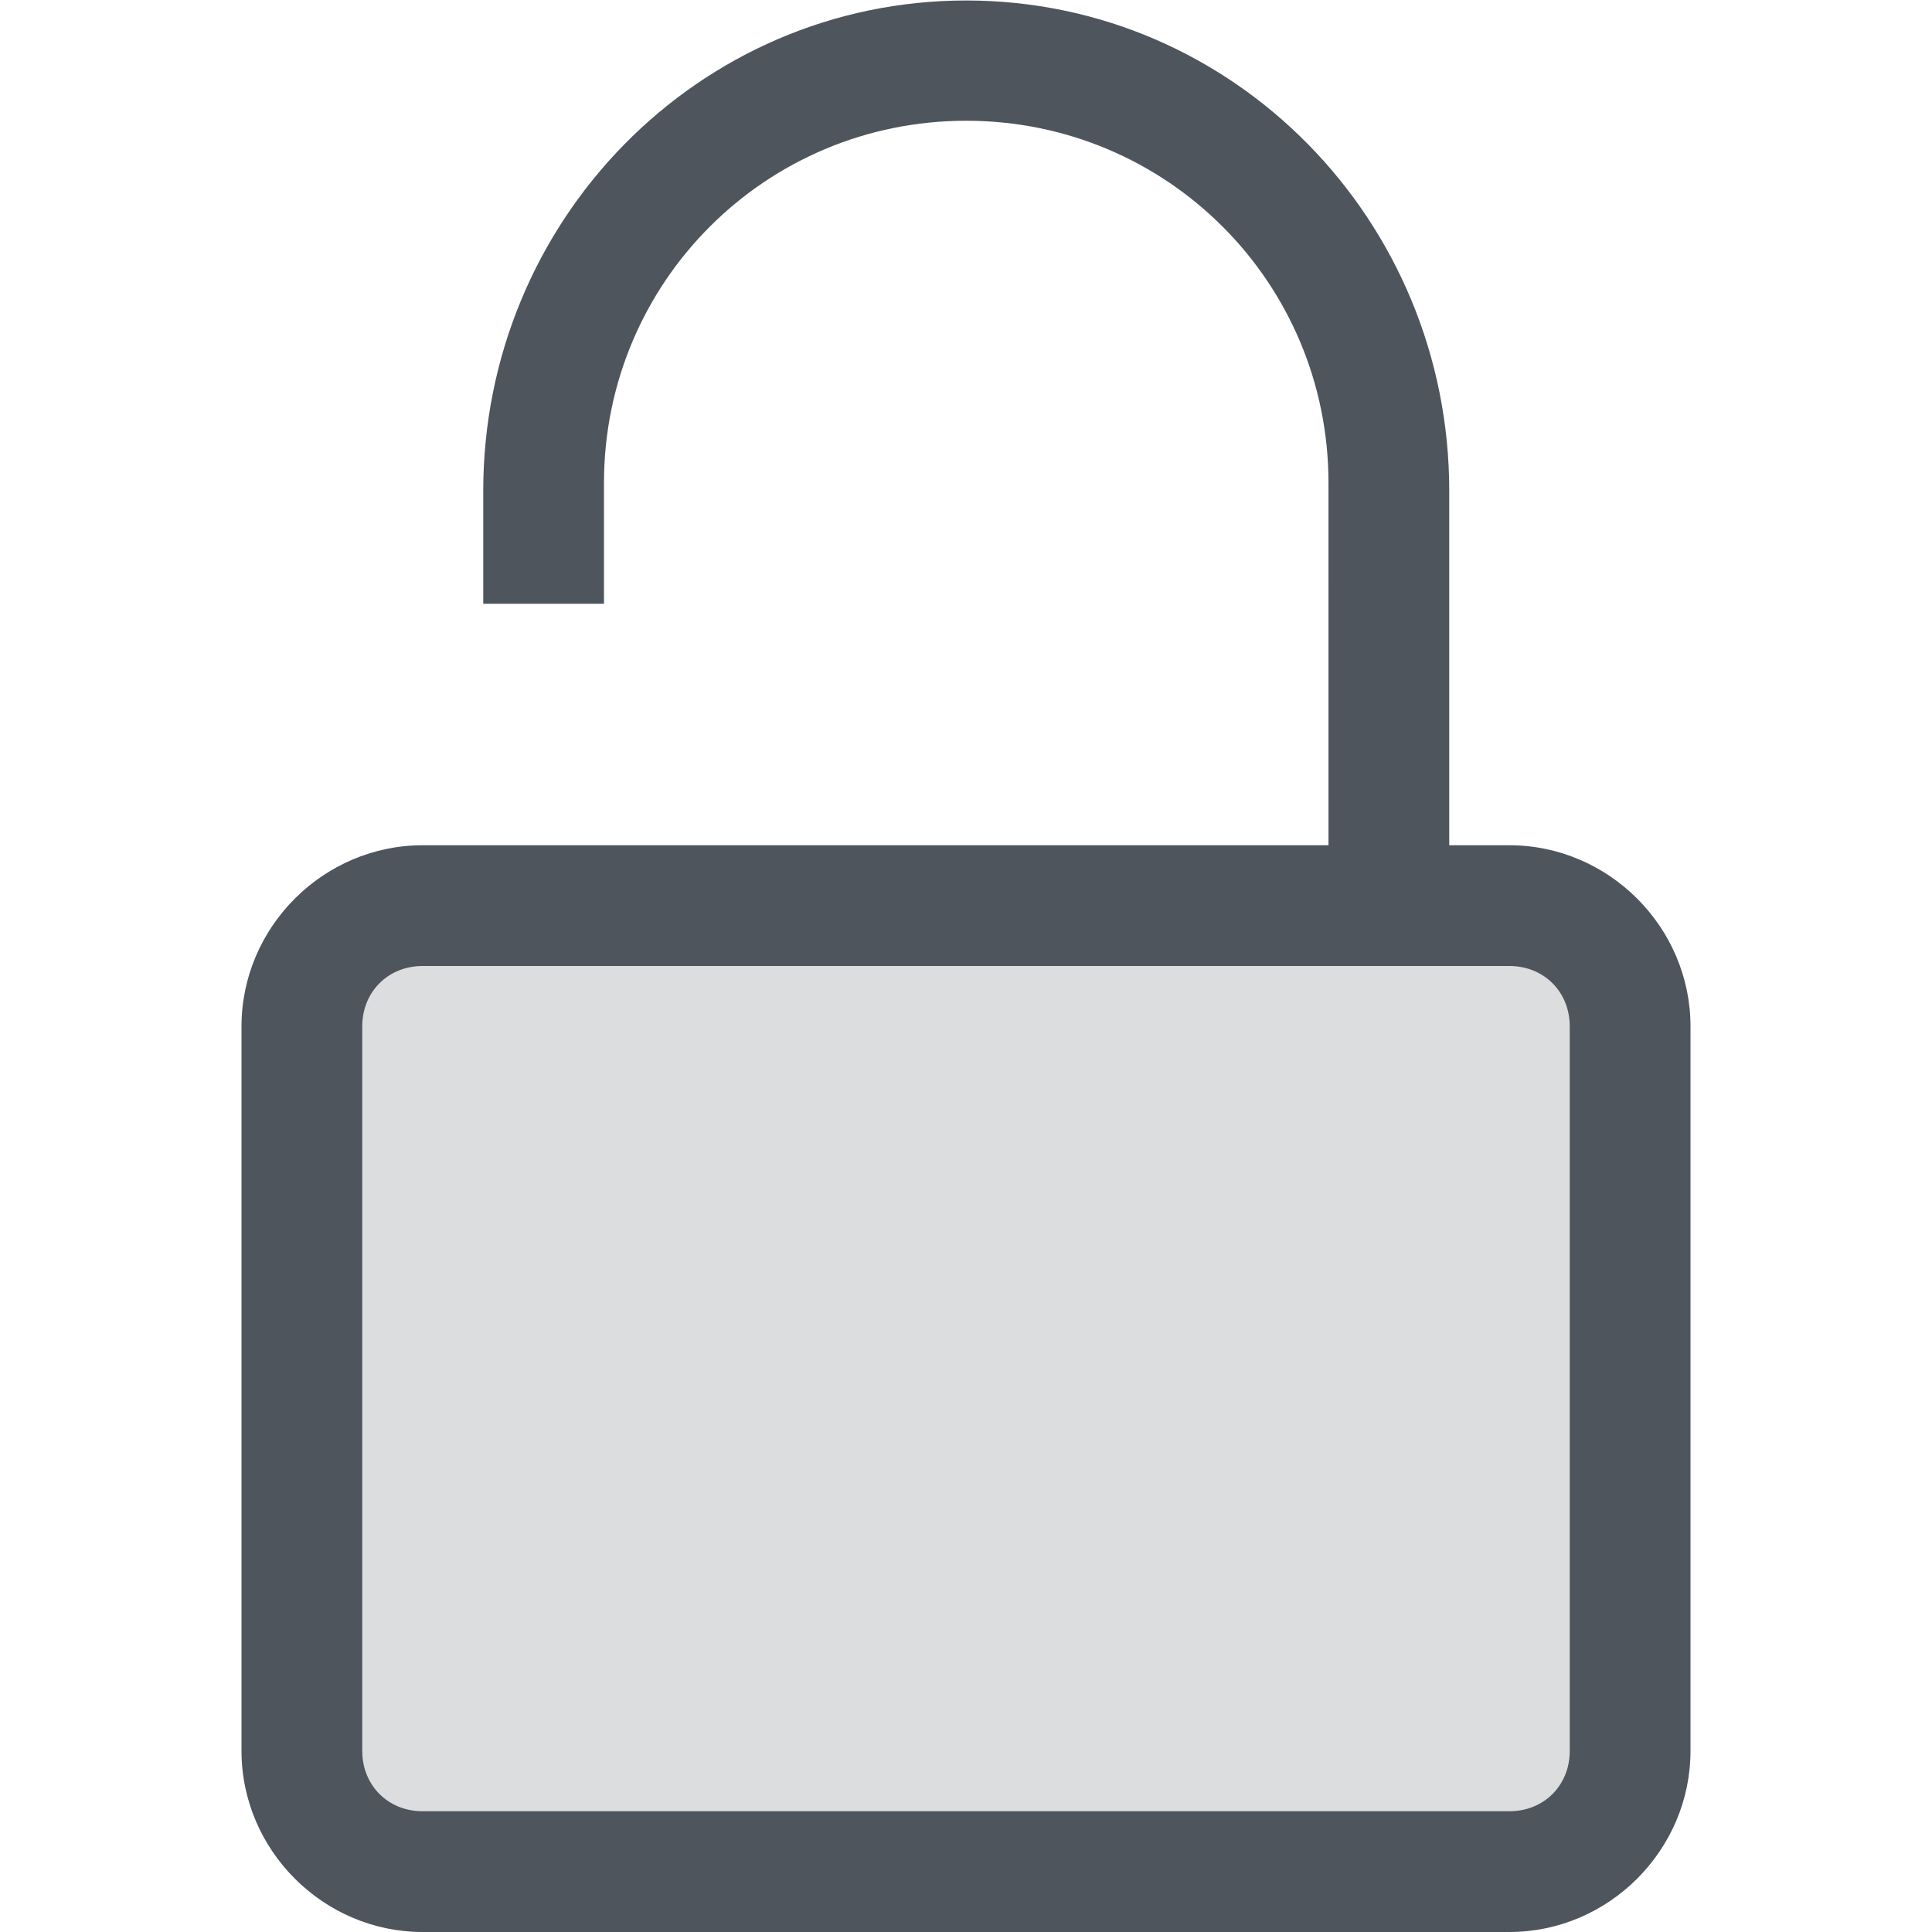
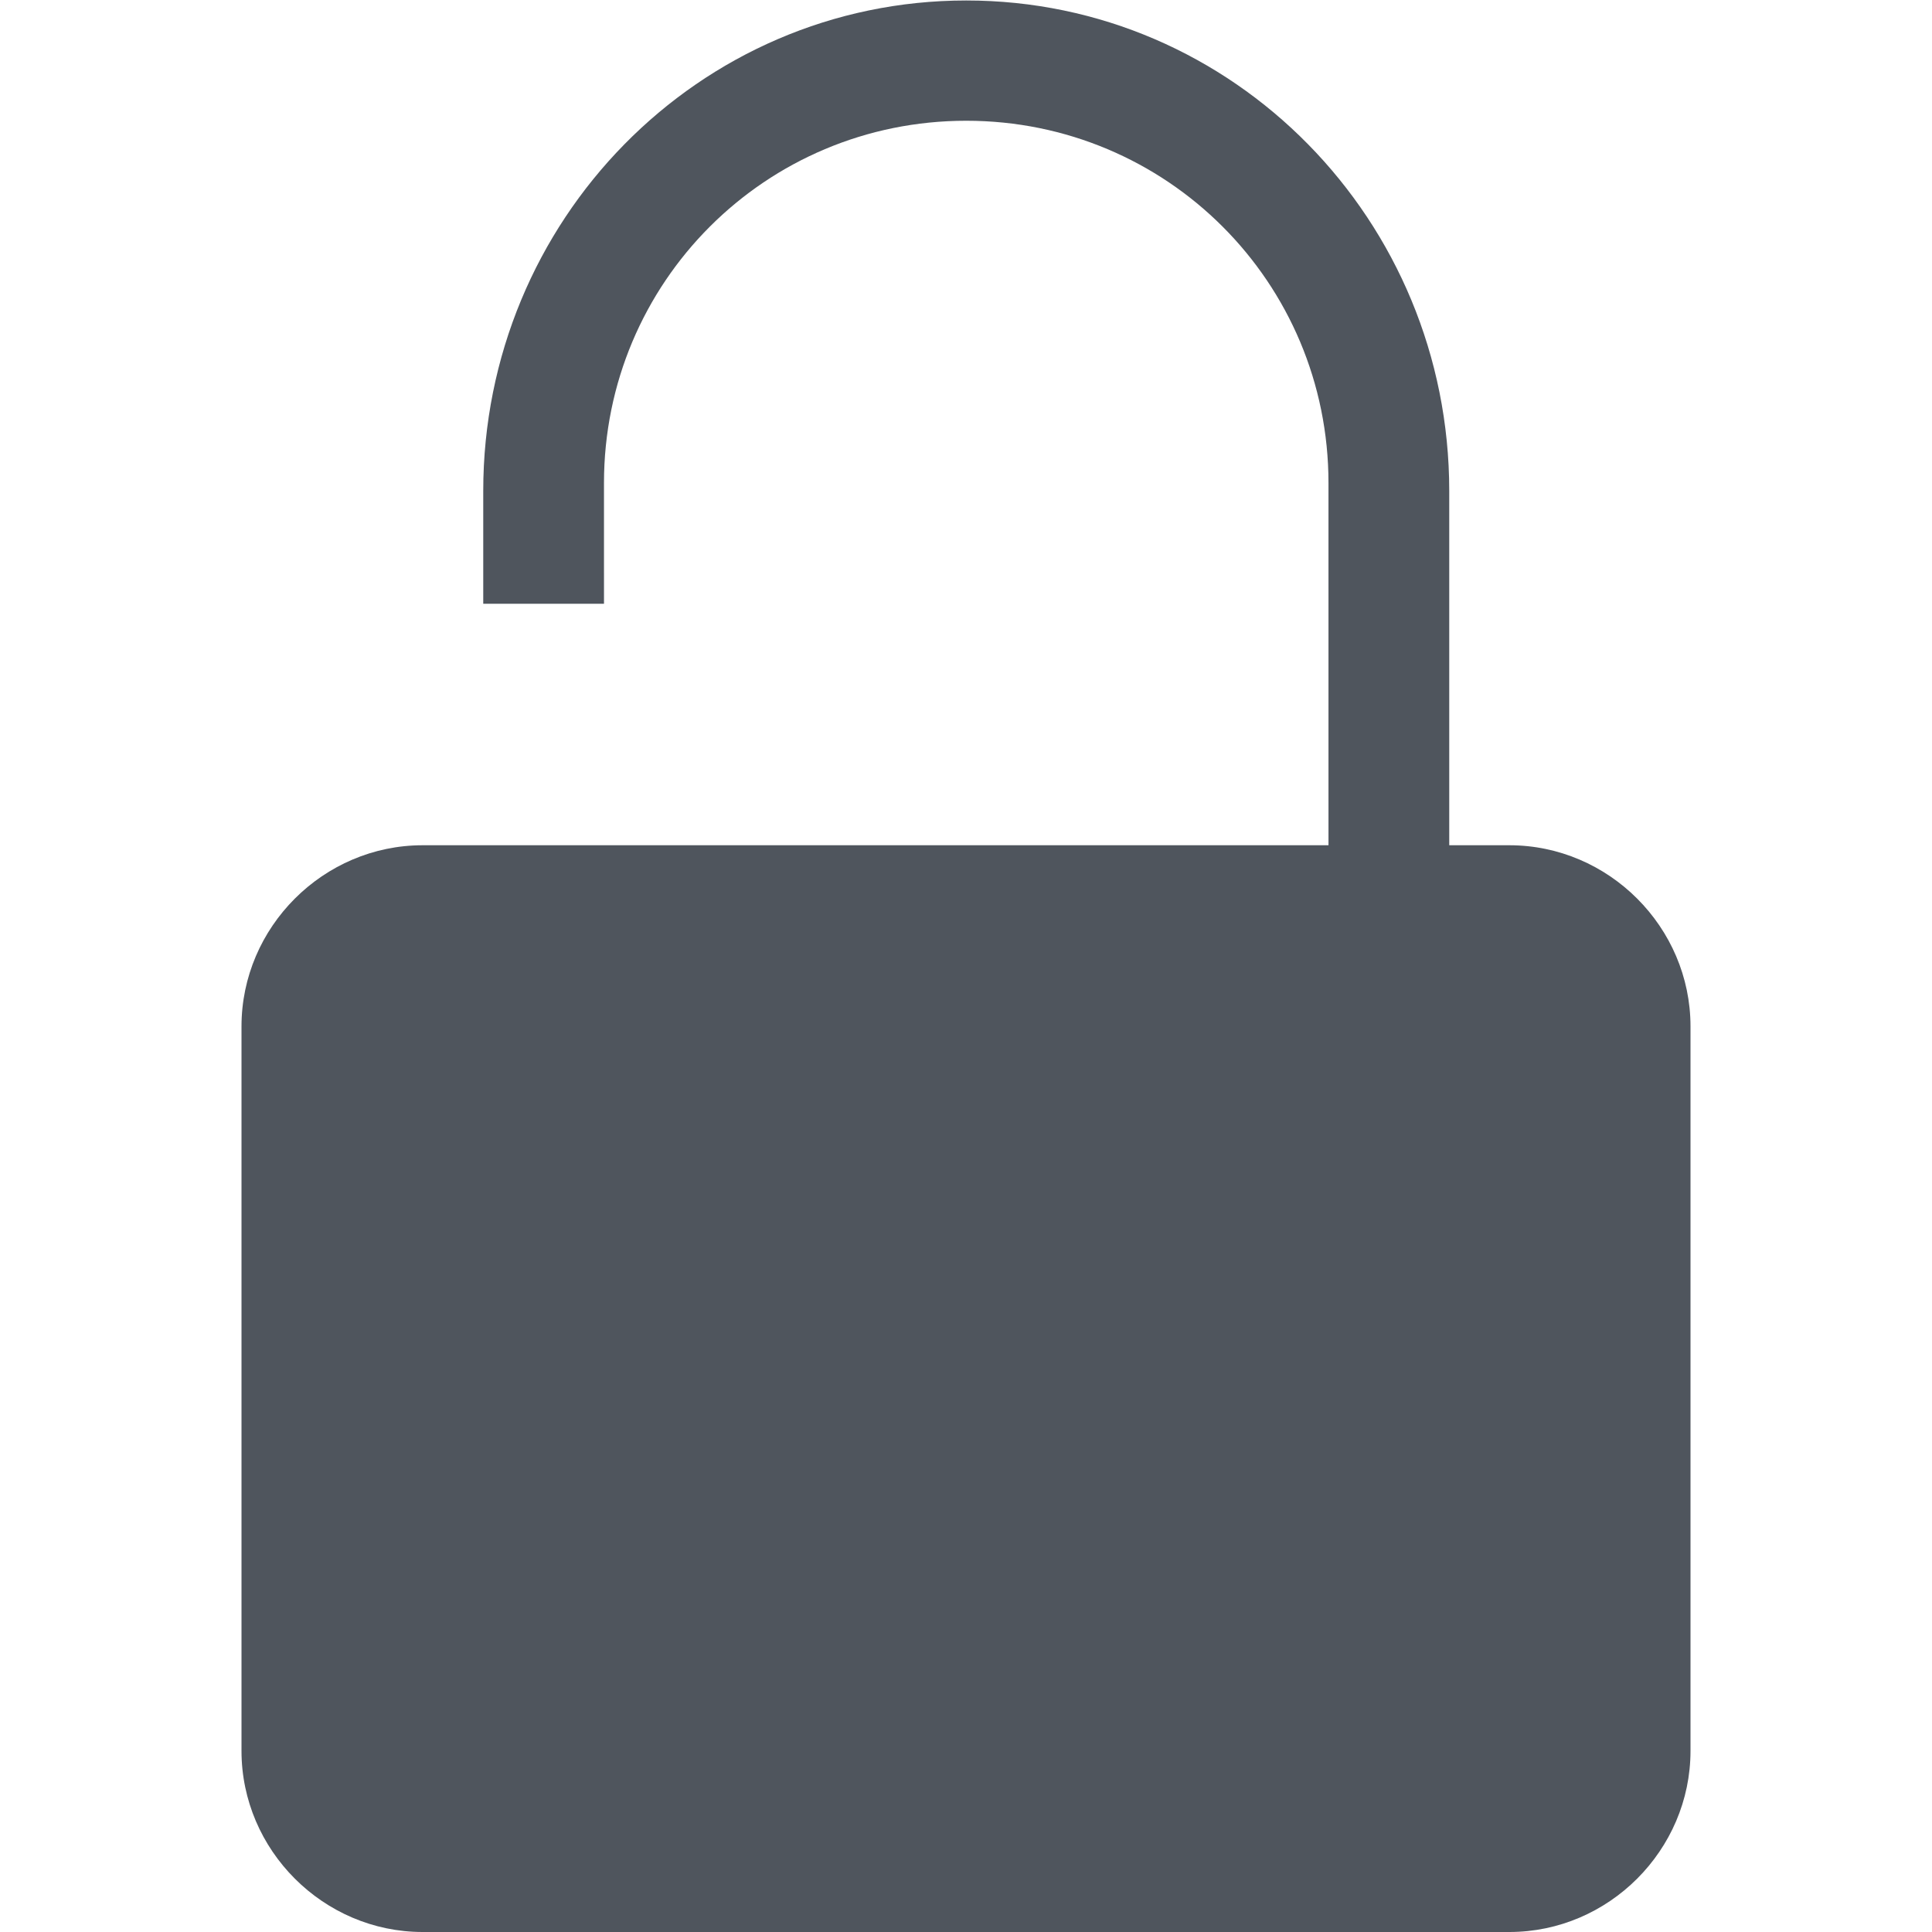
<svg xmlns="http://www.w3.org/2000/svg" xmlns:ns1="http://www.openswatchbook.org/uri/2009/osb" height="16" id="svg7384" style="enable-background:new" version="1.1" width="16">
  <defs id="defs7386">
    <linearGradient id="linearGradient6882" ns1:paint="solid">
      <stop id="stop6884" offset="0" style="stop-color:#555555;stop-opacity:1;" />
    </linearGradient>
    <linearGradient id="linearGradient5606" ns1:paint="solid">
      <stop id="stop5608" offset="0" style="stop-color:#000000;stop-opacity:1;" />
    </linearGradient>
    <filter id="filter7554" style="color-interpolation-filters:sRGB">
      <feBlend id="feBlend7556" in2="BackgroundImage" mode="darken" />
    </filter>
  </defs>
  <g id="layer9" style="display:inline" transform="translate(-1237,55)">
    <path d="m 1245.002,-54.996 c -2.216,0 -4,1.822 -4,4.062 l -0,0.934 h 1 l -10e-5,-1 c 0,-1.662 1.338,-3 3,-3 1.662,0 3,1.338 3,3 l 10e-5,3.5 h 1 l 0,-3.434 c 0,-2.24 -1.784,-4.062 -4,-4.062 z" id="path7018" style="color:#000000;display:inline;overflow:visible;visibility:visible;fill:#4f555d;fill-opacity:1;fill-rule:nonzero;stroke:none;stroke-width:1;marker:none;enable-background:accumulate" />
    <path d="m 1240.5,-48 c -0.822,0 -1.5,0.678 -1.5,1.5 v 6 c 0,0.822 0.678,1.5 1.5,1.5 h 9 c 0.822,0 1.5,-0.678 1.5,-1.5 v -6 c 0,-0.822 -0.678,-1.5 -1.5,-1.5 z m 0,1 h 9 c 0.286,0 0.5,0.214 0.5,0.5 v 6 c 0,0.286 -0.214,0.5 -0.5,0.5 h -9 c -0.286,0 -0.5,-0.214 -0.5,-0.5 v -6 c 0,-0.286 0.214,-0.5 0.5,-0.5 z" id="rect7020" style="color:#000000;font-style:normal;font-variant:normal;font-weight:normal;font-stretch:normal;font-size:medium;line-height:normal;font-family:sans-serif;font-variant-ligatures:normal;font-variant-position:normal;font-variant-caps:normal;font-variant-numeric:normal;font-variant-alternates:normal;font-feature-settings:normal;text-indent:0;text-align:start;text-decoration:none;text-decoration-line:none;text-decoration-style:solid;text-decoration-color:#000000;letter-spacing:normal;word-spacing:normal;text-transform:none;writing-mode:lr-tb;direction:ltr;text-orientation:mixed;dominant-baseline:auto;baseline-shift:baseline;text-anchor:start;white-space:normal;shape-padding:0;clip-rule:nonzero;display:inline;overflow:visible;visibility:visible;opacity:1;isolation:auto;mix-blend-mode:normal;color-interpolation:sRGB;color-interpolation-filters:linearRGB;solid-color:#000000;solid-opacity:1;vector-effect:none;fill:#4f555d;fill-opacity:1;fill-rule:nonzero;stroke:none;stroke-width:1;stroke-linecap:round;stroke-linejoin:round;stroke-miterlimit:4;stroke-dasharray:none;stroke-dashoffset:0;stroke-opacity:1;color-rendering:auto;image-rendering:auto;shape-rendering:auto;text-rendering:auto;enable-background:new" />
-     <path d="m 1240,-47.5 h 10 c 0.286,0 0.5,0.214 0.5,0.5 v 7 c 0,0.286 -0.214,0.5 -0.5,0.5 h -10 c -0.286,0 -0.5,-0.214 -0.5,-0.5 v -7 c 0,-0.286 0.214,-0.5 0.5,-0.5 z" id="path7965" style="color:#000000;font-style:normal;font-variant:normal;font-weight:normal;font-stretch:normal;font-size:medium;line-height:normal;font-family:sans-serif;font-variant-ligatures:normal;font-variant-position:normal;font-variant-caps:normal;font-variant-numeric:normal;font-variant-alternates:normal;font-feature-settings:normal;text-indent:0;text-align:start;text-decoration:none;text-decoration-line:none;text-decoration-style:solid;text-decoration-color:#000000;letter-spacing:normal;word-spacing:normal;text-transform:none;writing-mode:lr-tb;direction:ltr;text-orientation:mixed;dominant-baseline:auto;baseline-shift:baseline;text-anchor:start;white-space:normal;shape-padding:0;clip-rule:nonzero;display:inline;overflow:visible;visibility:visible;opacity:0.2;isolation:auto;mix-blend-mode:normal;color-interpolation:sRGB;color-interpolation-filters:linearRGB;solid-color:#000000;solid-opacity:1;vector-effect:none;fill:#4f555d;fill-opacity:1;fill-rule:nonzero;stroke:none;stroke-width:1;stroke-linecap:round;stroke-linejoin:round;stroke-miterlimit:4;stroke-dasharray:none;stroke-dashoffset:0;stroke-opacity:1;color-rendering:auto;image-rendering:auto;shape-rendering:auto;text-rendering:auto;enable-background:new" />
+     <path d="m 1240,-47.5 h 10 c 0.286,0 0.5,0.214 0.5,0.5 v 7 c 0,0.286 -0.214,0.5 -0.5,0.5 h -10 c -0.286,0 -0.5,-0.214 -0.5,-0.5 v -7 c 0,-0.286 0.214,-0.5 0.5,-0.5 z" id="path7965" style="color:#000000;font-style:normal;font-variant:normal;font-weight:normal;font-stretch:normal;font-size:medium;line-height:normal;font-family:sans-serif;font-variant-ligatures:normal;font-variant-position:normal;font-variant-caps:normal;font-variant-numeric:normal;font-variant-alternates:normal;font-feature-settings:normal;text-indent:0;text-align:start;text-decoration:none;text-decoration-line:none;text-decoration-style:solid;text-decoration-color:#000000;letter-spacing:normal;word-spacing:normal;text-transform:none;writing-mode:lr-tb;direction:ltr;text-orientation:mixed;dominant-baseline:auto;baseline-shift:baseline;text-anchor:start;white-space:normal;shape-padding:0;clip-rule:nonzero;display:inline;overflow:visible;visibility:visible;opacity:1;isolation:auto;mix-blend-mode:normal;color-interpolation:sRGB;color-interpolation-filters:linearRGB;solid-color:#000000;solid-opacity:1;vector-effect:none;fill:#4f555d;fill-opacity:1;fill-rule:nonzero;stroke:none;stroke-width:1;stroke-linecap:round;stroke-linejoin:round;stroke-miterlimit:4;stroke-dasharray:none;stroke-dashoffset:0;stroke-opacity:1;color-rendering:auto;image-rendering:auto;shape-rendering:auto;text-rendering:auto;enable-background:new" />
  </g>
-   <g id="layer10" style="display:inline;filter:url(#filter7554)" transform="translate(-1237,55)" />
  <g id="layer1" style="display:inline" transform="translate(-996,-562)" />
  <g id="layer14" style="display:inline" transform="translate(-1237,55)" />
+   <g id="g71291" style="display:inline" transform="translate(-1237,55)" />
  <g id="layer15" style="display:inline" transform="translate(-1237,55)" />
-   <g id="g71291" style="display:inline" transform="translate(-1237,55)" />
+   <g id="layer10" style="display:inline;filter:url(#filter7554)" transform="translate(-1237,55)" />
  <g id="layer2" style="display:inline" transform="translate(-996,-412)" />
+   <g id="layer3" transform="translate(-996,-672)" />
  <g id="layer12" style="display:inline" transform="translate(-1237,55)" />
-   <g id="layer3" transform="translate(-996,-672)" />
</svg>
